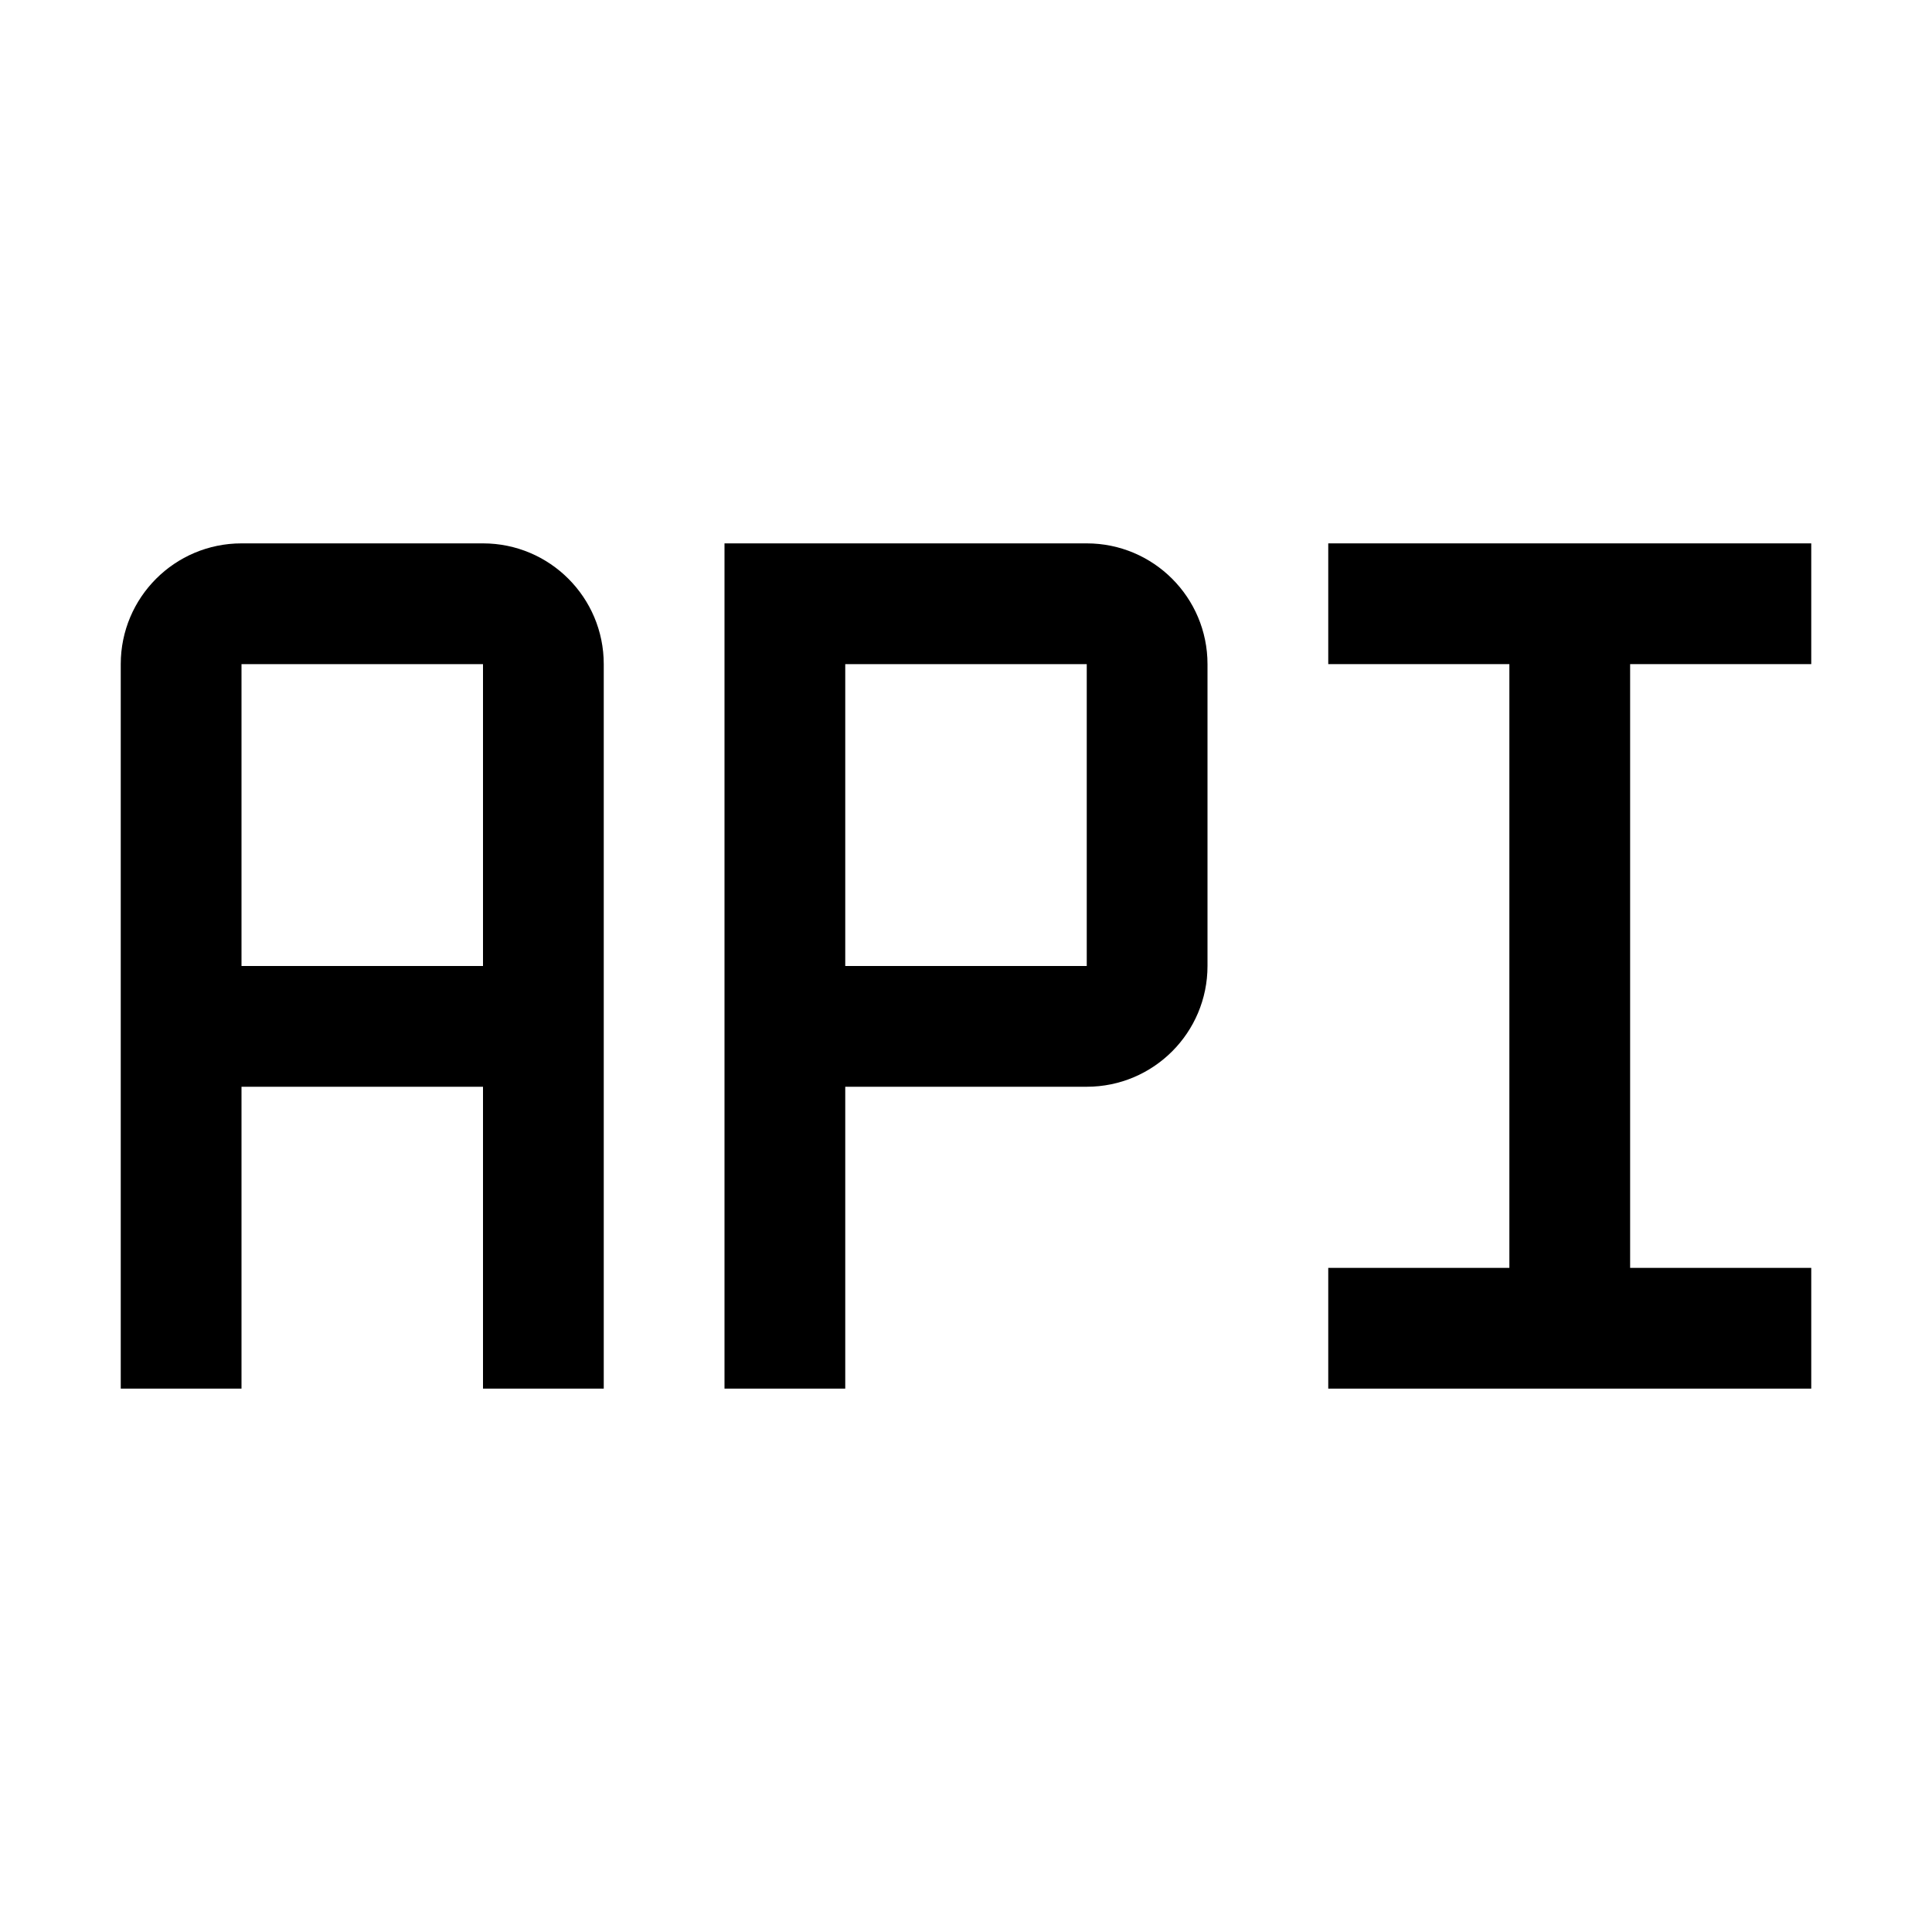
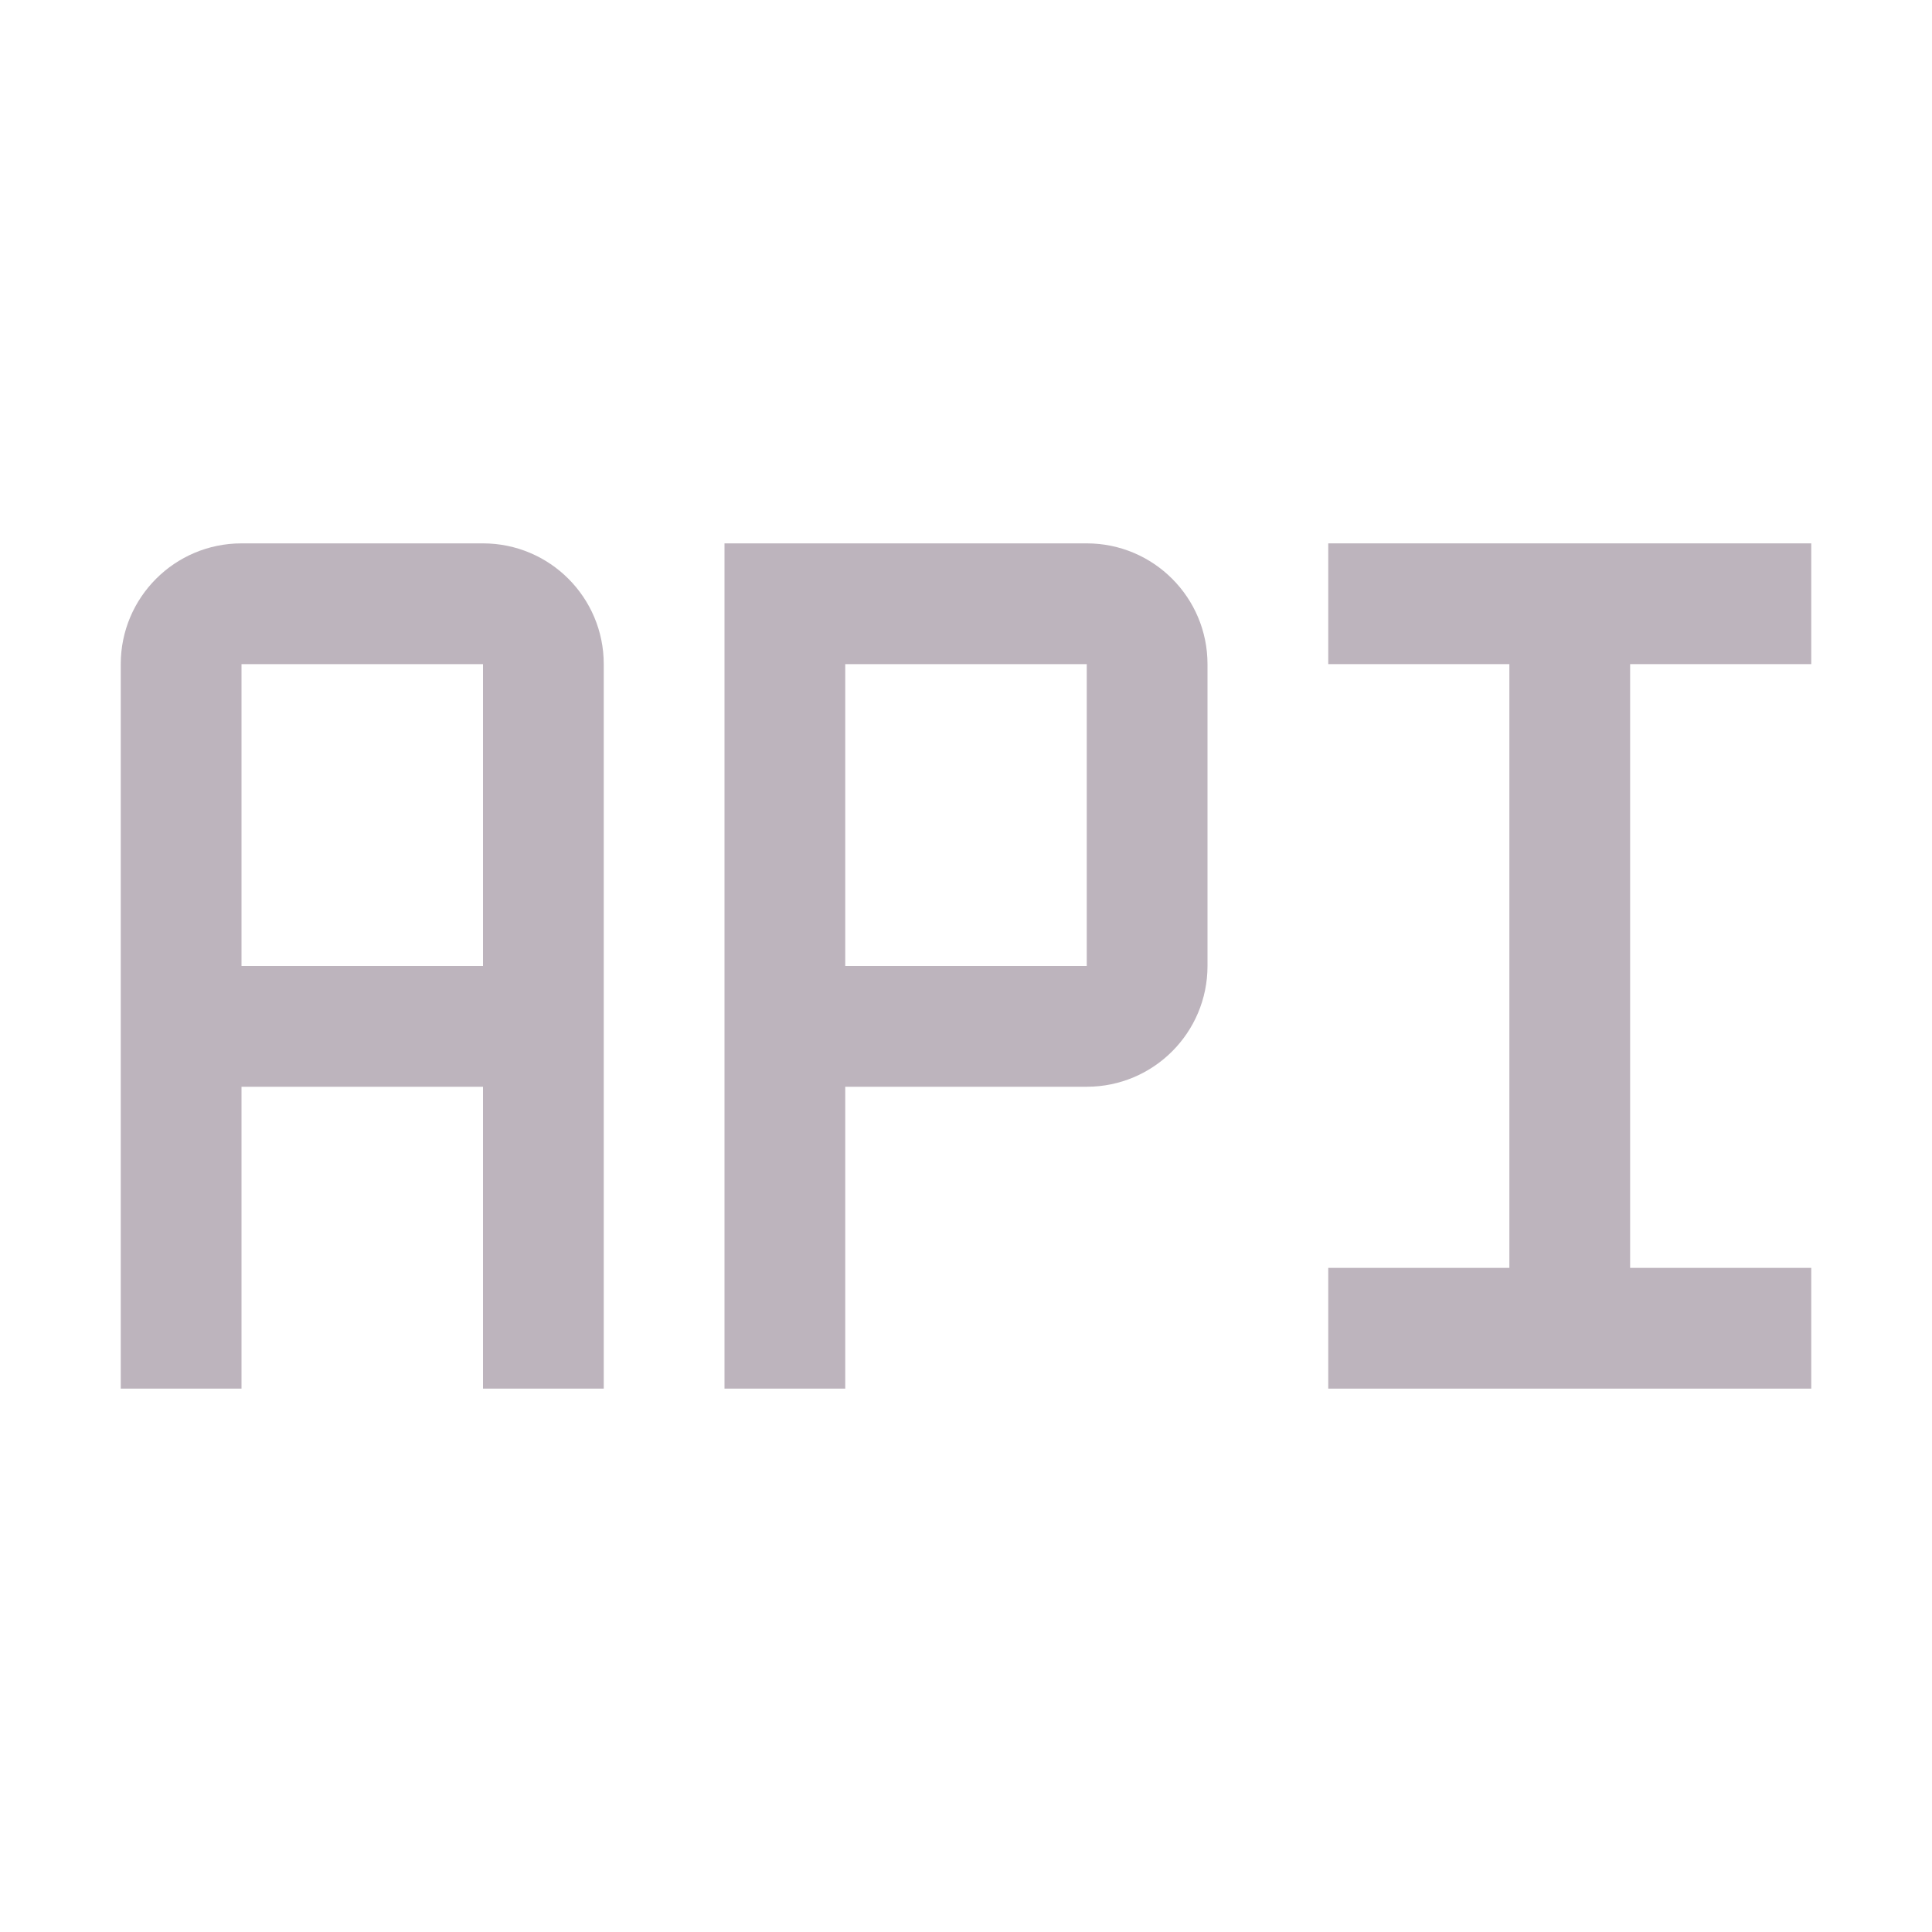
- <svg xmlns="http://www.w3.org/2000/svg" fill="#000000" width="800px" height="800px" viewBox="0 0 32 32" id="icon">
+ <svg xmlns="http://www.w3.org/2000/svg" fill="#bdb4bd" width="800px" height="800px" viewBox="0 0 32 32" id="icon">
  <defs>
    <style>.cls-1{fill:none;}</style>
  </defs>
  <path d="M8,9H4a2,2,0,0,0-2,2V23H4V18H8v5h2V11A2,2,0,0,0,8,9ZM4,16V11H8v5Z" transform="translate(0 0)" />
  <polygon points="22 11 25 11 25 21 22 21 22 23 30 23 30 21 27 21 27 11 30 11 30 9 22 9 22 11" />
  <path d="M14,23H12V9h6a2,2,0,0,1,2,2v5a2,2,0,0,1-2,2H14Zm0-7h4V11H14Z" transform="translate(0 0)" />
  <rect id="_Transparent_Rectangle_" data-name="&lt;Transparent Rectangle&gt;" class="cls-1" width="32" height="32" />
</svg>
